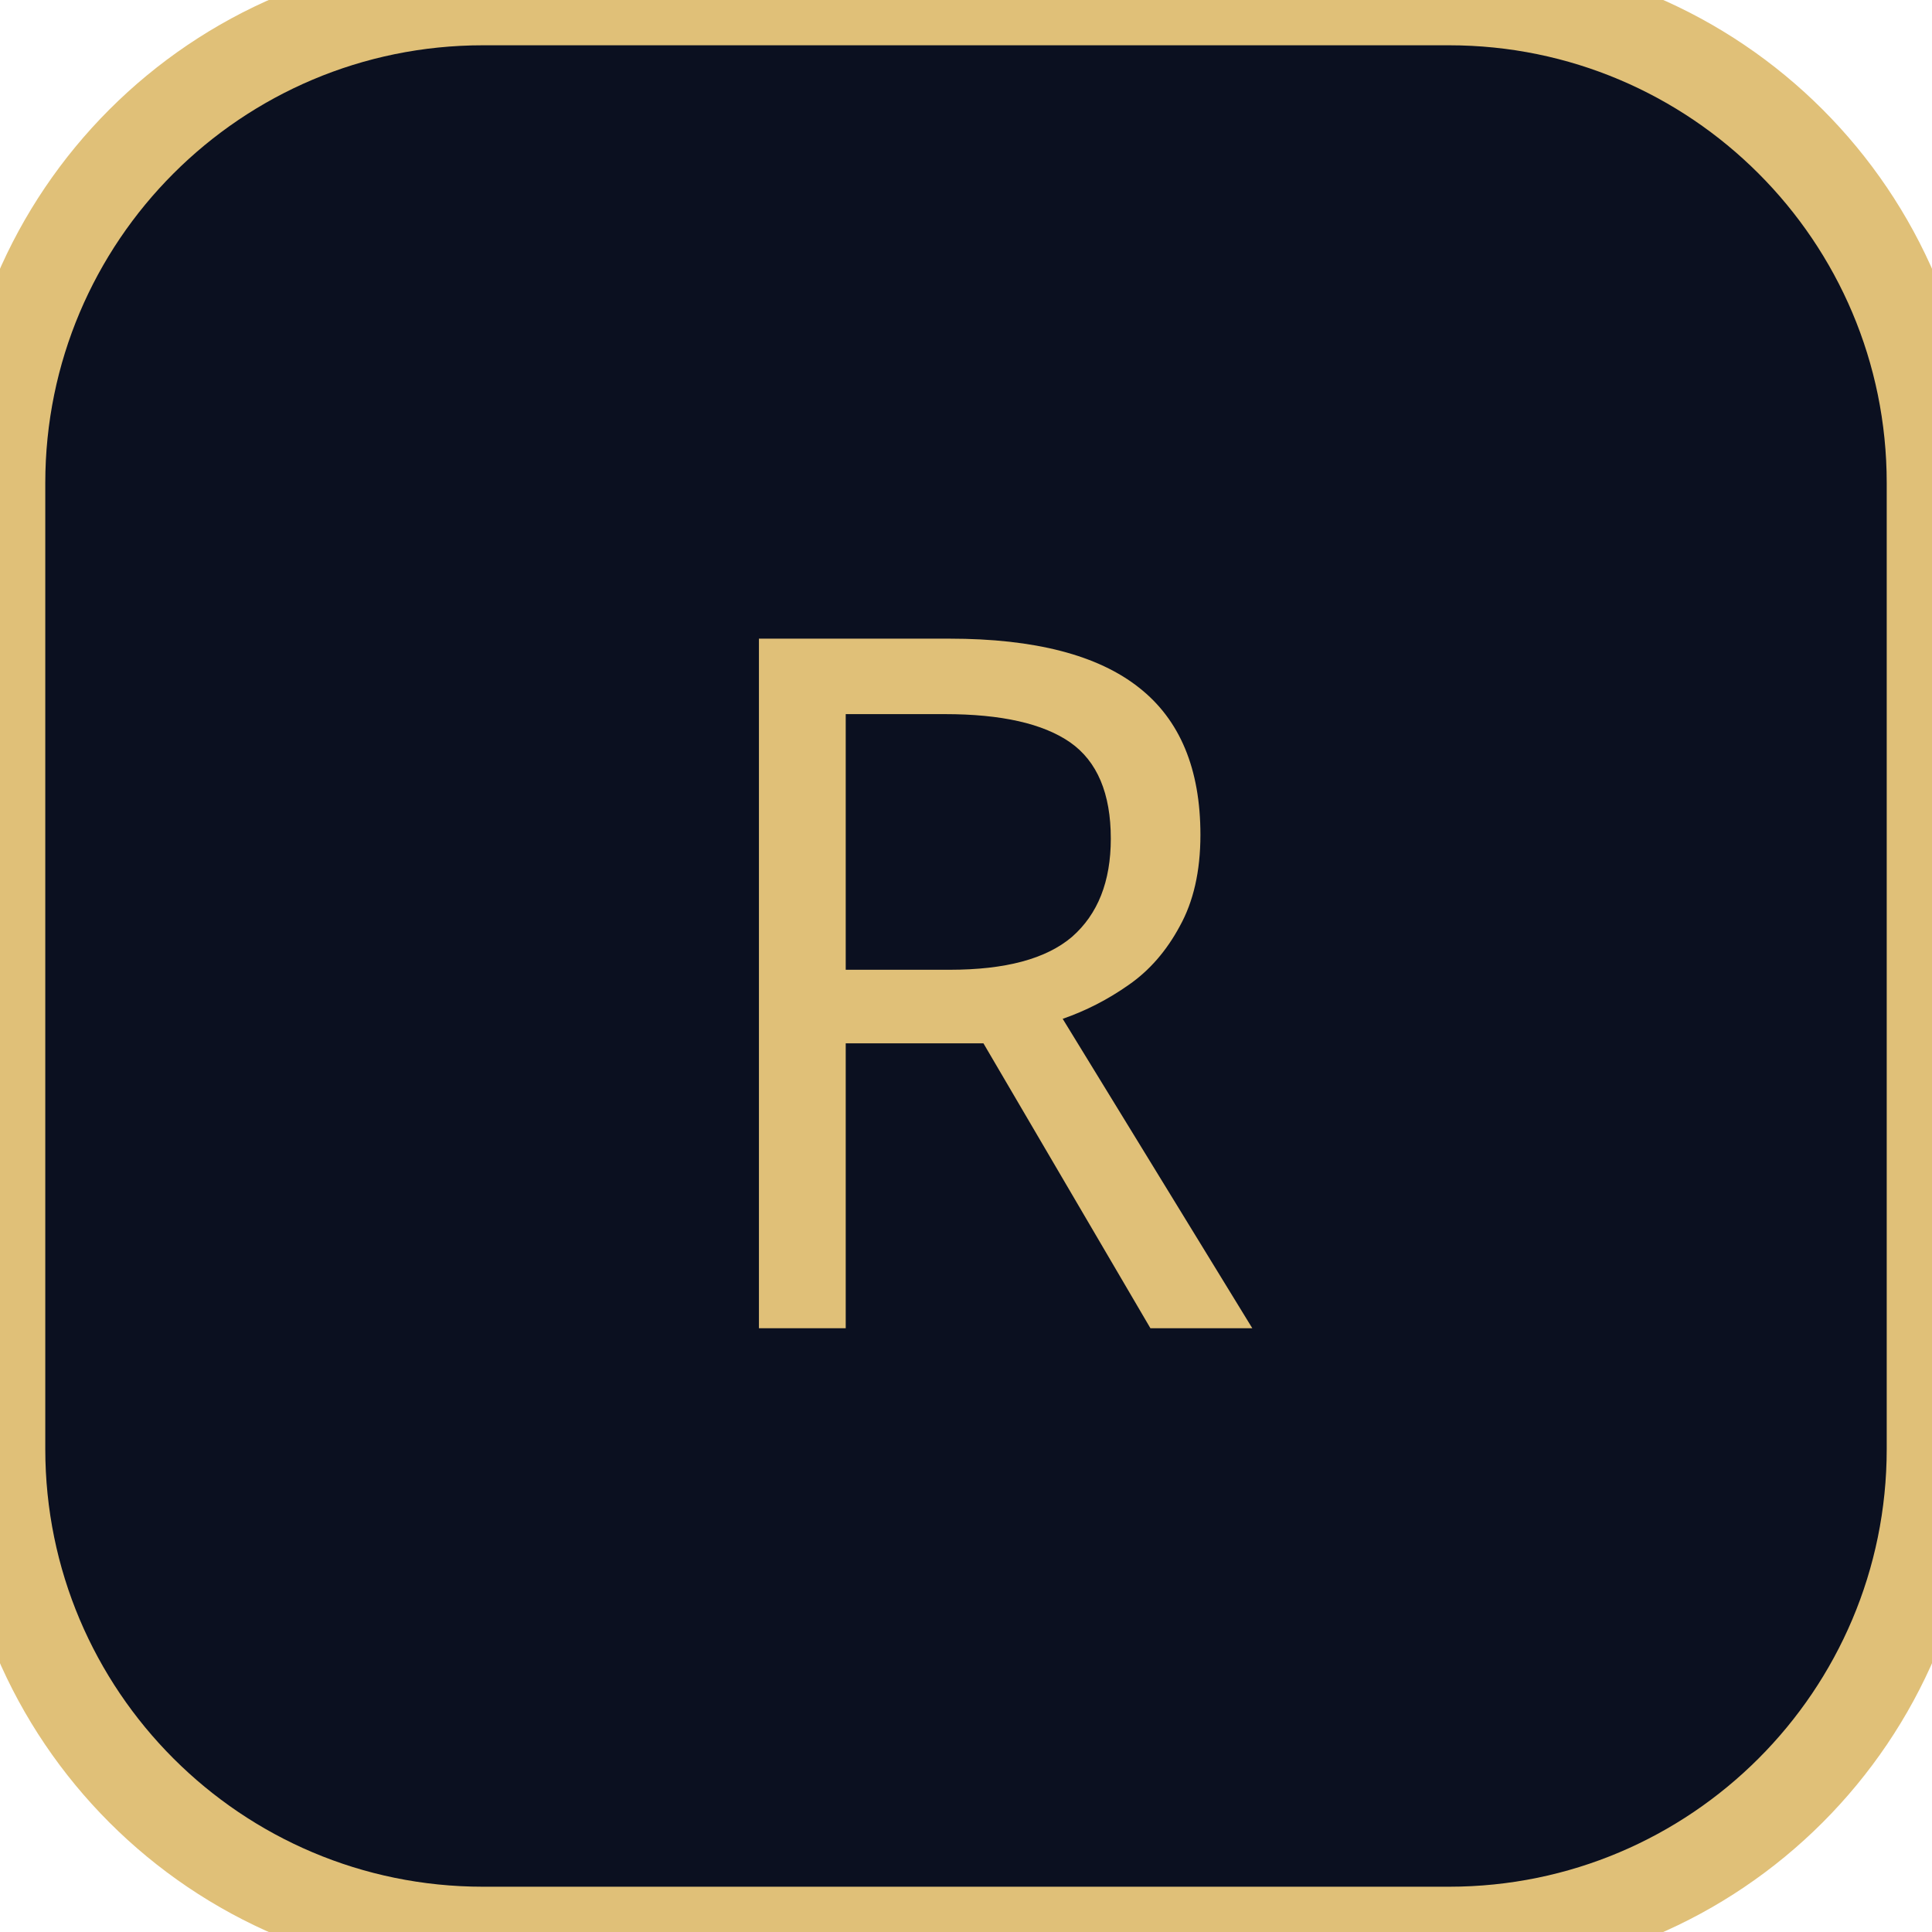
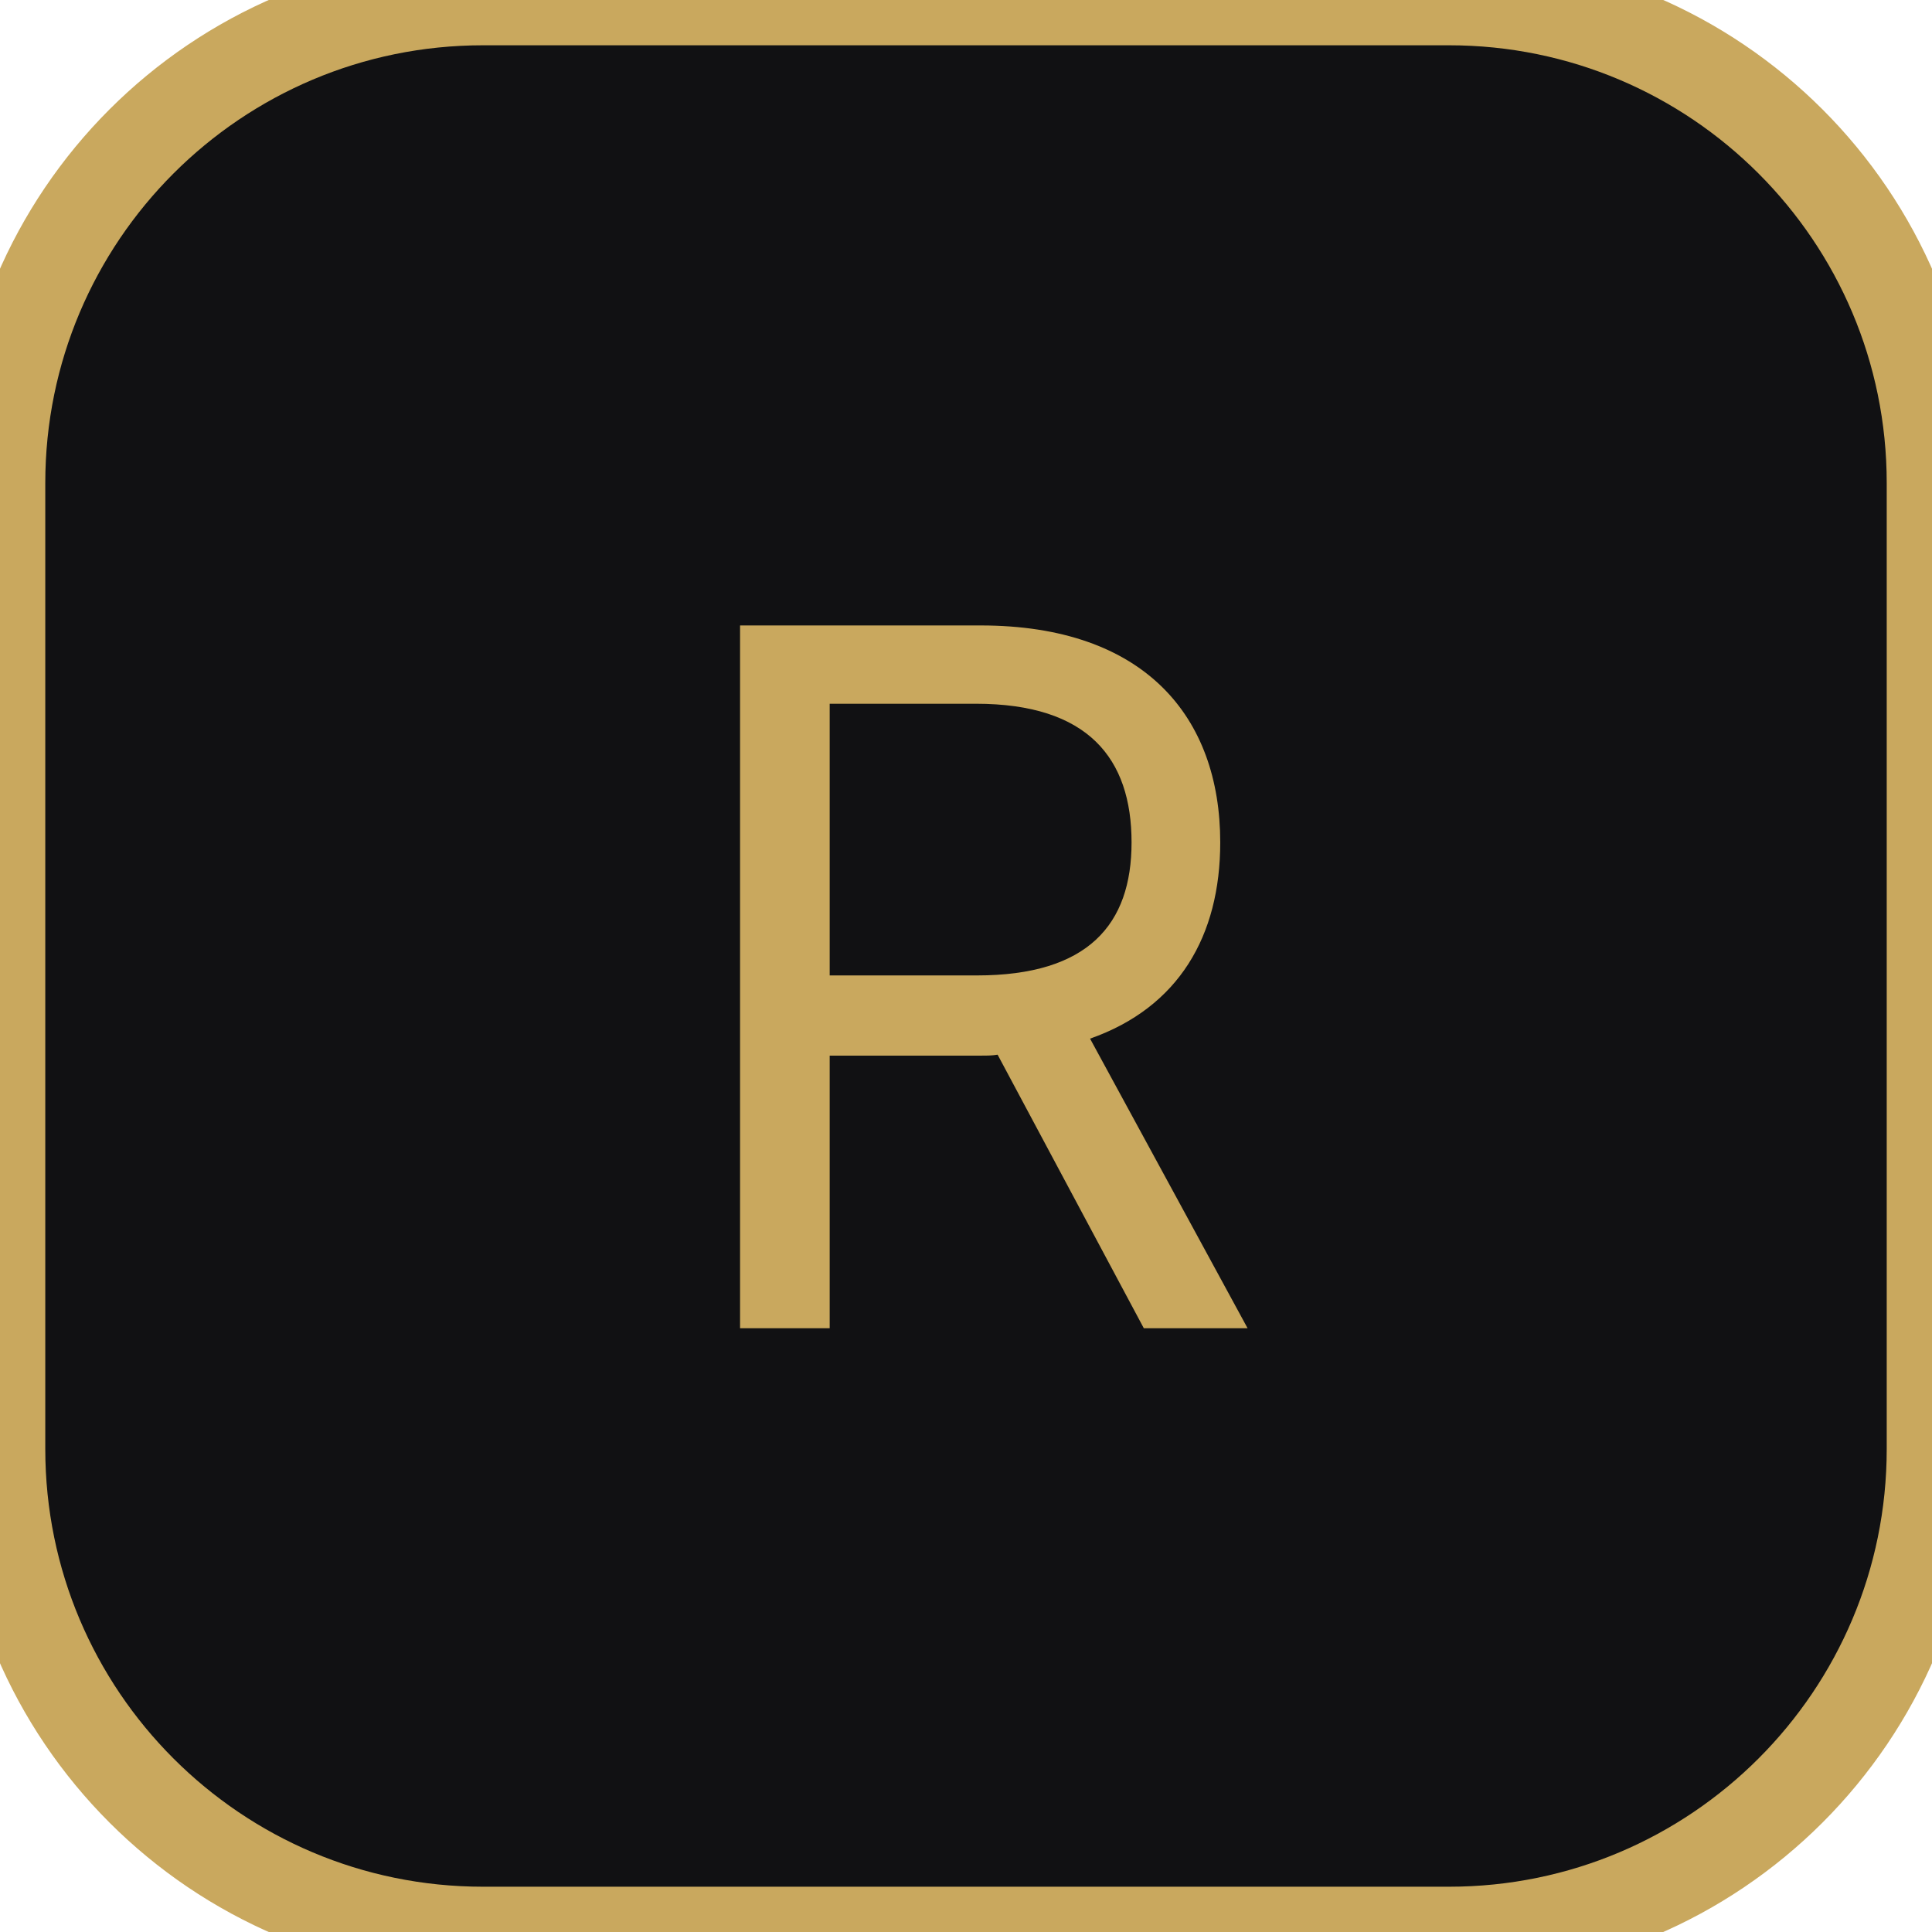
<svg xmlns="http://www.w3.org/2000/svg" viewBox="0 0 32 32" role="img" aria-label="Rebate-Share">
-   <rect width="32" height="32" rx="8" fill="#0b1020" stroke="#e0c078" stroke-width="1.5" />
-   <text x="16" y="22" text-anchor="middle" font-size="16" font-family="system-ui,sans-serif" fill="#e0c078">R</text>
+   <rect width="32" height="32" rx="8" fill="#111113" stroke="#c9a85e" stroke-width="1.5" />
+   <text x="16" y="22" text-anchor="middle" font-size="16" font-family="Inter,system-ui,sans-serif" fill="#c9a85e">R</text>
</svg>
